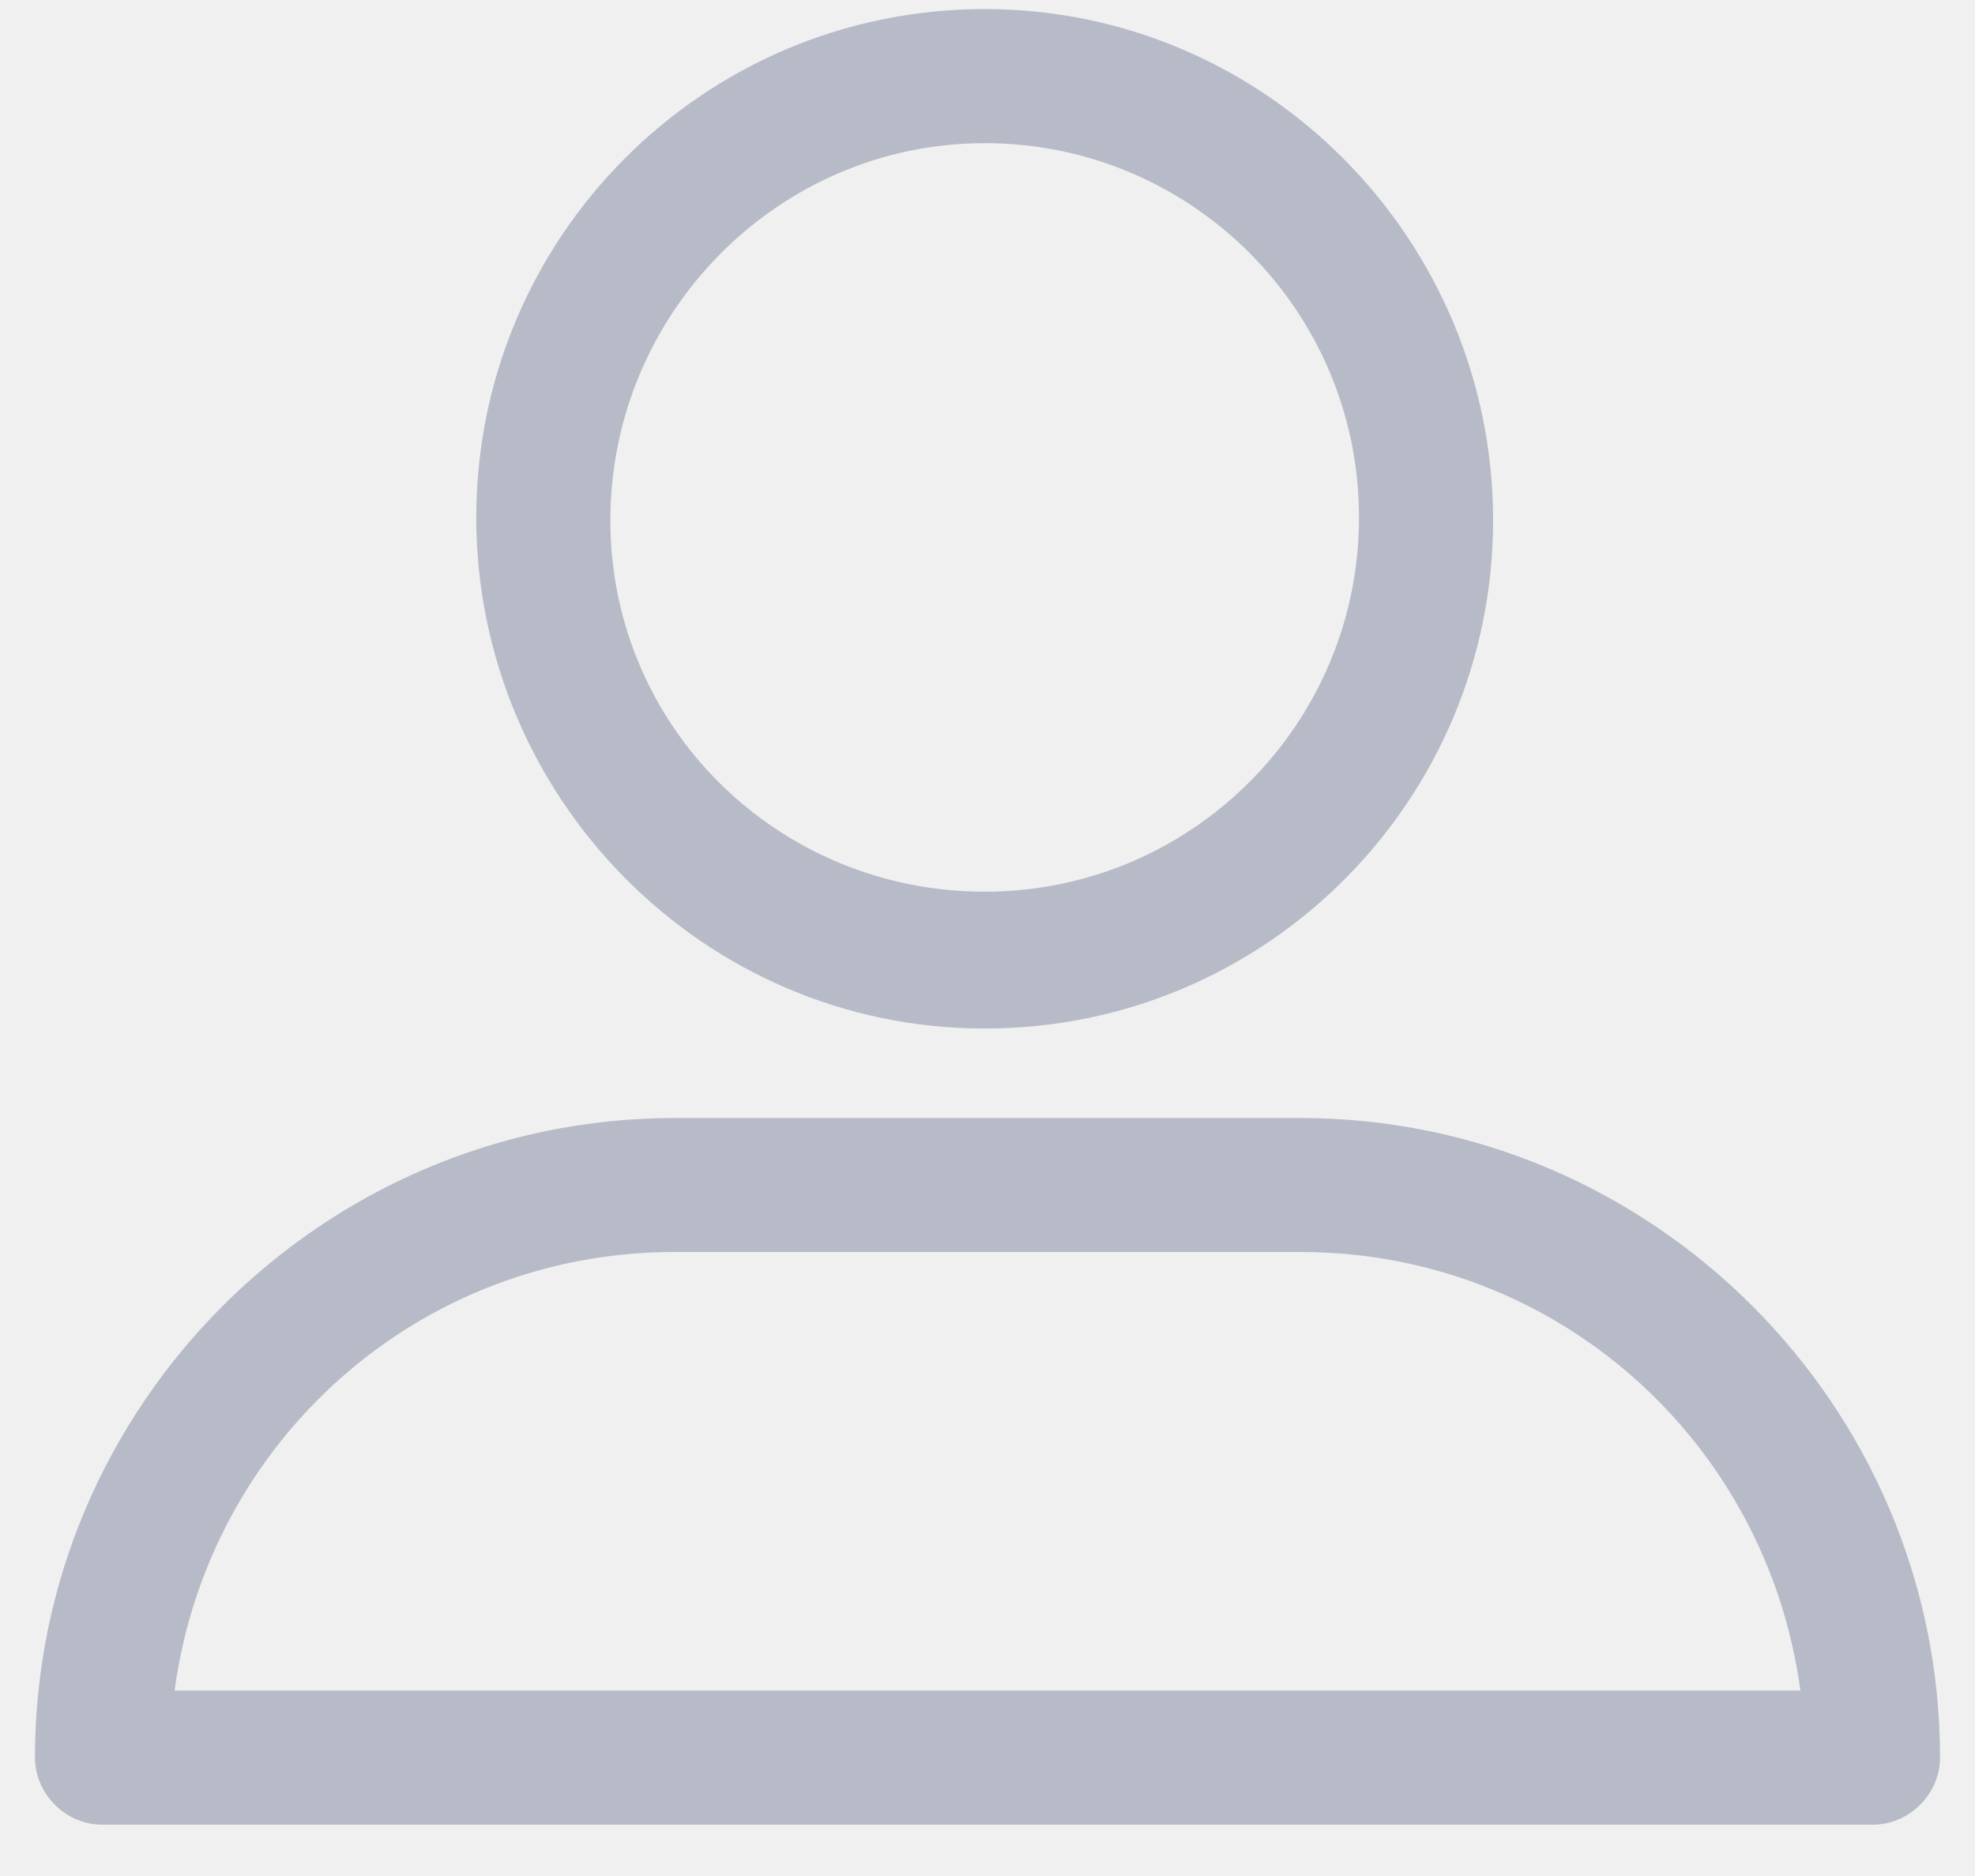
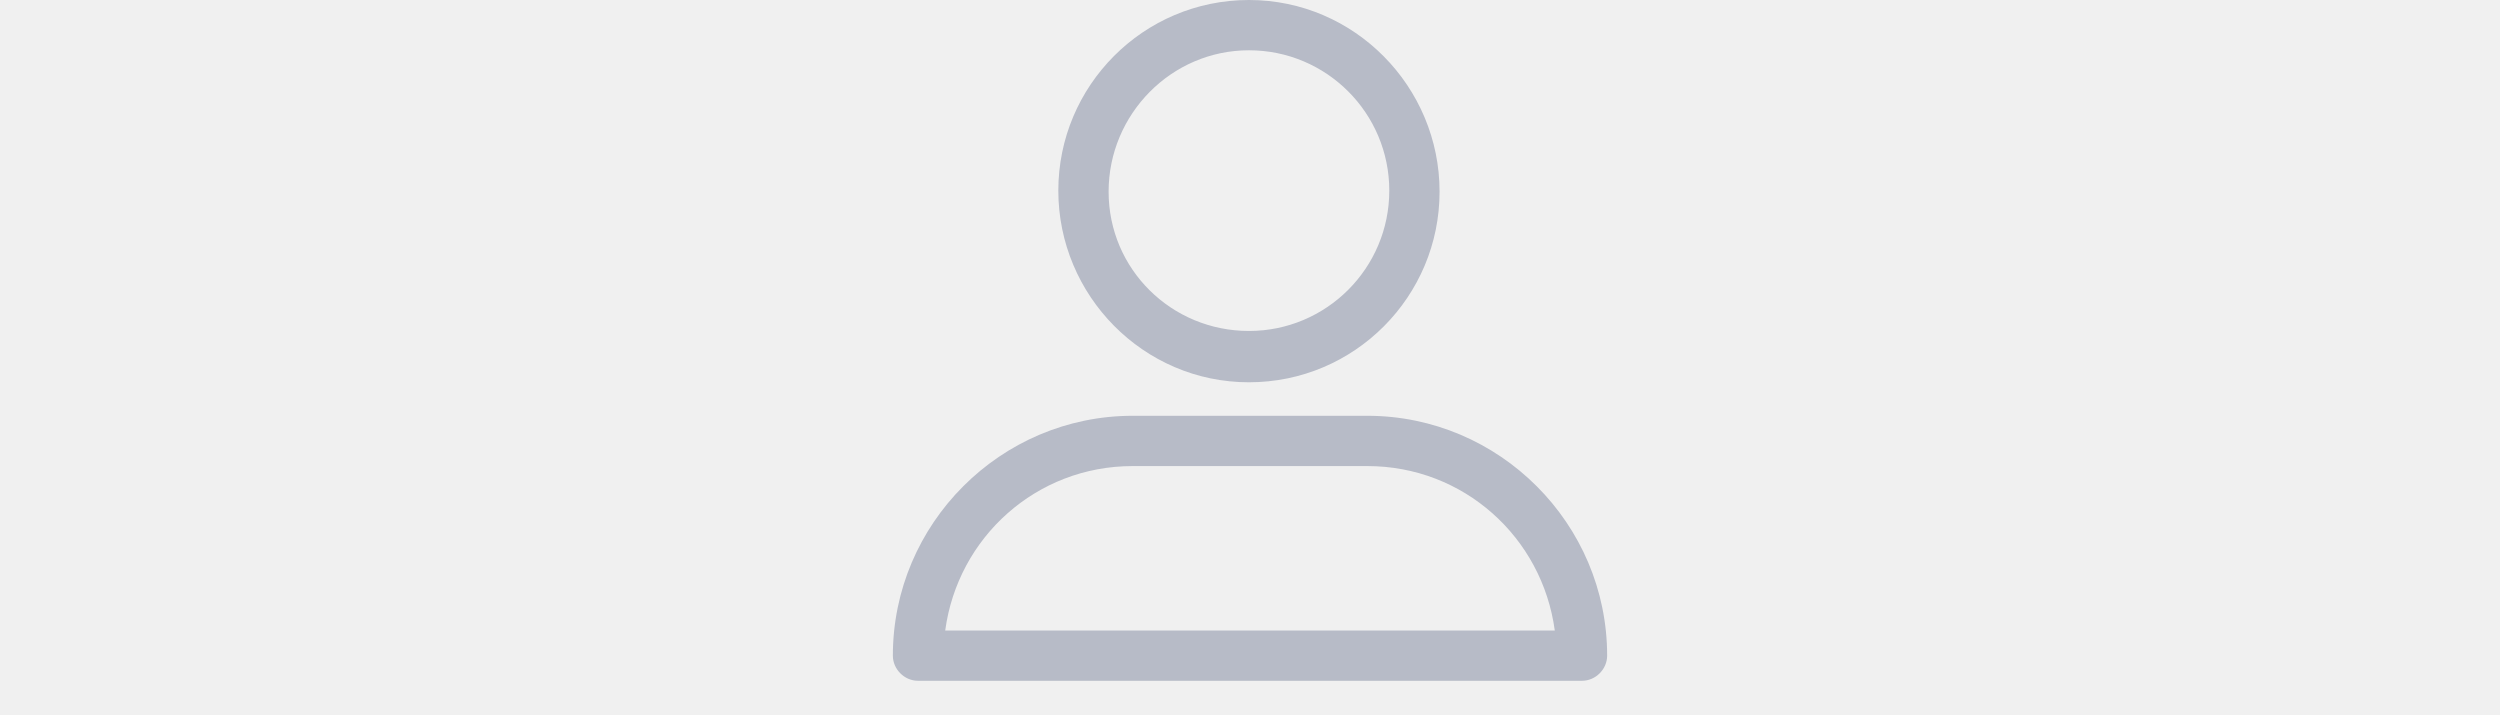
- <svg xmlns="http://www.w3.org/2000/svg" width="20" height="19" viewBox="0 0 20 19" fill="none">
-   <g id="user 1" clip-path="url(#clip0_6_97)">
-     <path id="Vector" d="M9.972 10.417C12.829 10.417 15.12 8.098 15.12 5.269C15.12 2.44 12.829 0.092 9.972 0.092C7.115 0.092 4.823 2.412 4.823 5.241C4.823 8.069 7.115 10.417 9.972 10.417ZM9.972 1.45C12.065 1.45 13.762 3.147 13.762 5.241C13.762 7.334 12.065 9.031 9.972 9.031C7.878 9.031 6.181 7.362 6.181 5.269C6.181 3.175 7.878 1.45 9.972 1.45ZM1.032 18.48H18.967C19.335 18.48 19.646 18.168 19.646 17.801C19.646 14.236 16.733 11.323 13.168 11.323H6.832C3.267 11.323 0.354 14.236 0.354 17.801C0.354 18.168 0.665 18.48 1.032 18.48ZM6.832 12.68H13.168C15.771 12.68 17.892 14.604 18.232 17.122H1.768C2.107 14.604 4.229 12.68 6.832 12.68Z" fill="#B7BBC7" />
-   </g>
-   <defs>
-     <clipPath id="clip0_6_97">
-       <rect width="20" height="18.571" fill="white" />
-     </clipPath>
-   </defs>
+ <svg xmlns="http://www.w3.org/2000/svg" width="70" height="20" viewBox="0 0 70 20" fill="none">
+   <path d="M34.971 10.704C37.933 10.704 40.308 8.299 40.308 5.367C40.308 2.434 37.933 0 34.971 0C32.009 0 29.633 2.405 29.633 5.337C29.633 8.27 32.009 10.704 34.971 10.704ZM34.971 1.408C37.141 1.408 38.9 3.167 38.9 5.337C38.9 7.507 37.141 9.267 34.971 9.267C32.801 9.267 31.041 7.537 31.041 5.367C31.041 3.196 32.801 1.408 34.971 1.408ZM25.704 19.062H44.296C44.677 19.062 45 18.739 45 18.358C45 14.663 41.98 11.642 38.285 11.642H31.715C28.02 11.642 25 14.663 25 18.358C25 18.739 25.323 19.062 25.704 19.062ZM31.715 13.05H38.285C40.982 13.05 43.182 15.044 43.534 17.654H26.466C26.818 15.044 29.018 13.05 31.715 13.05Z" fill="#B7BBC7" />
</svg>
